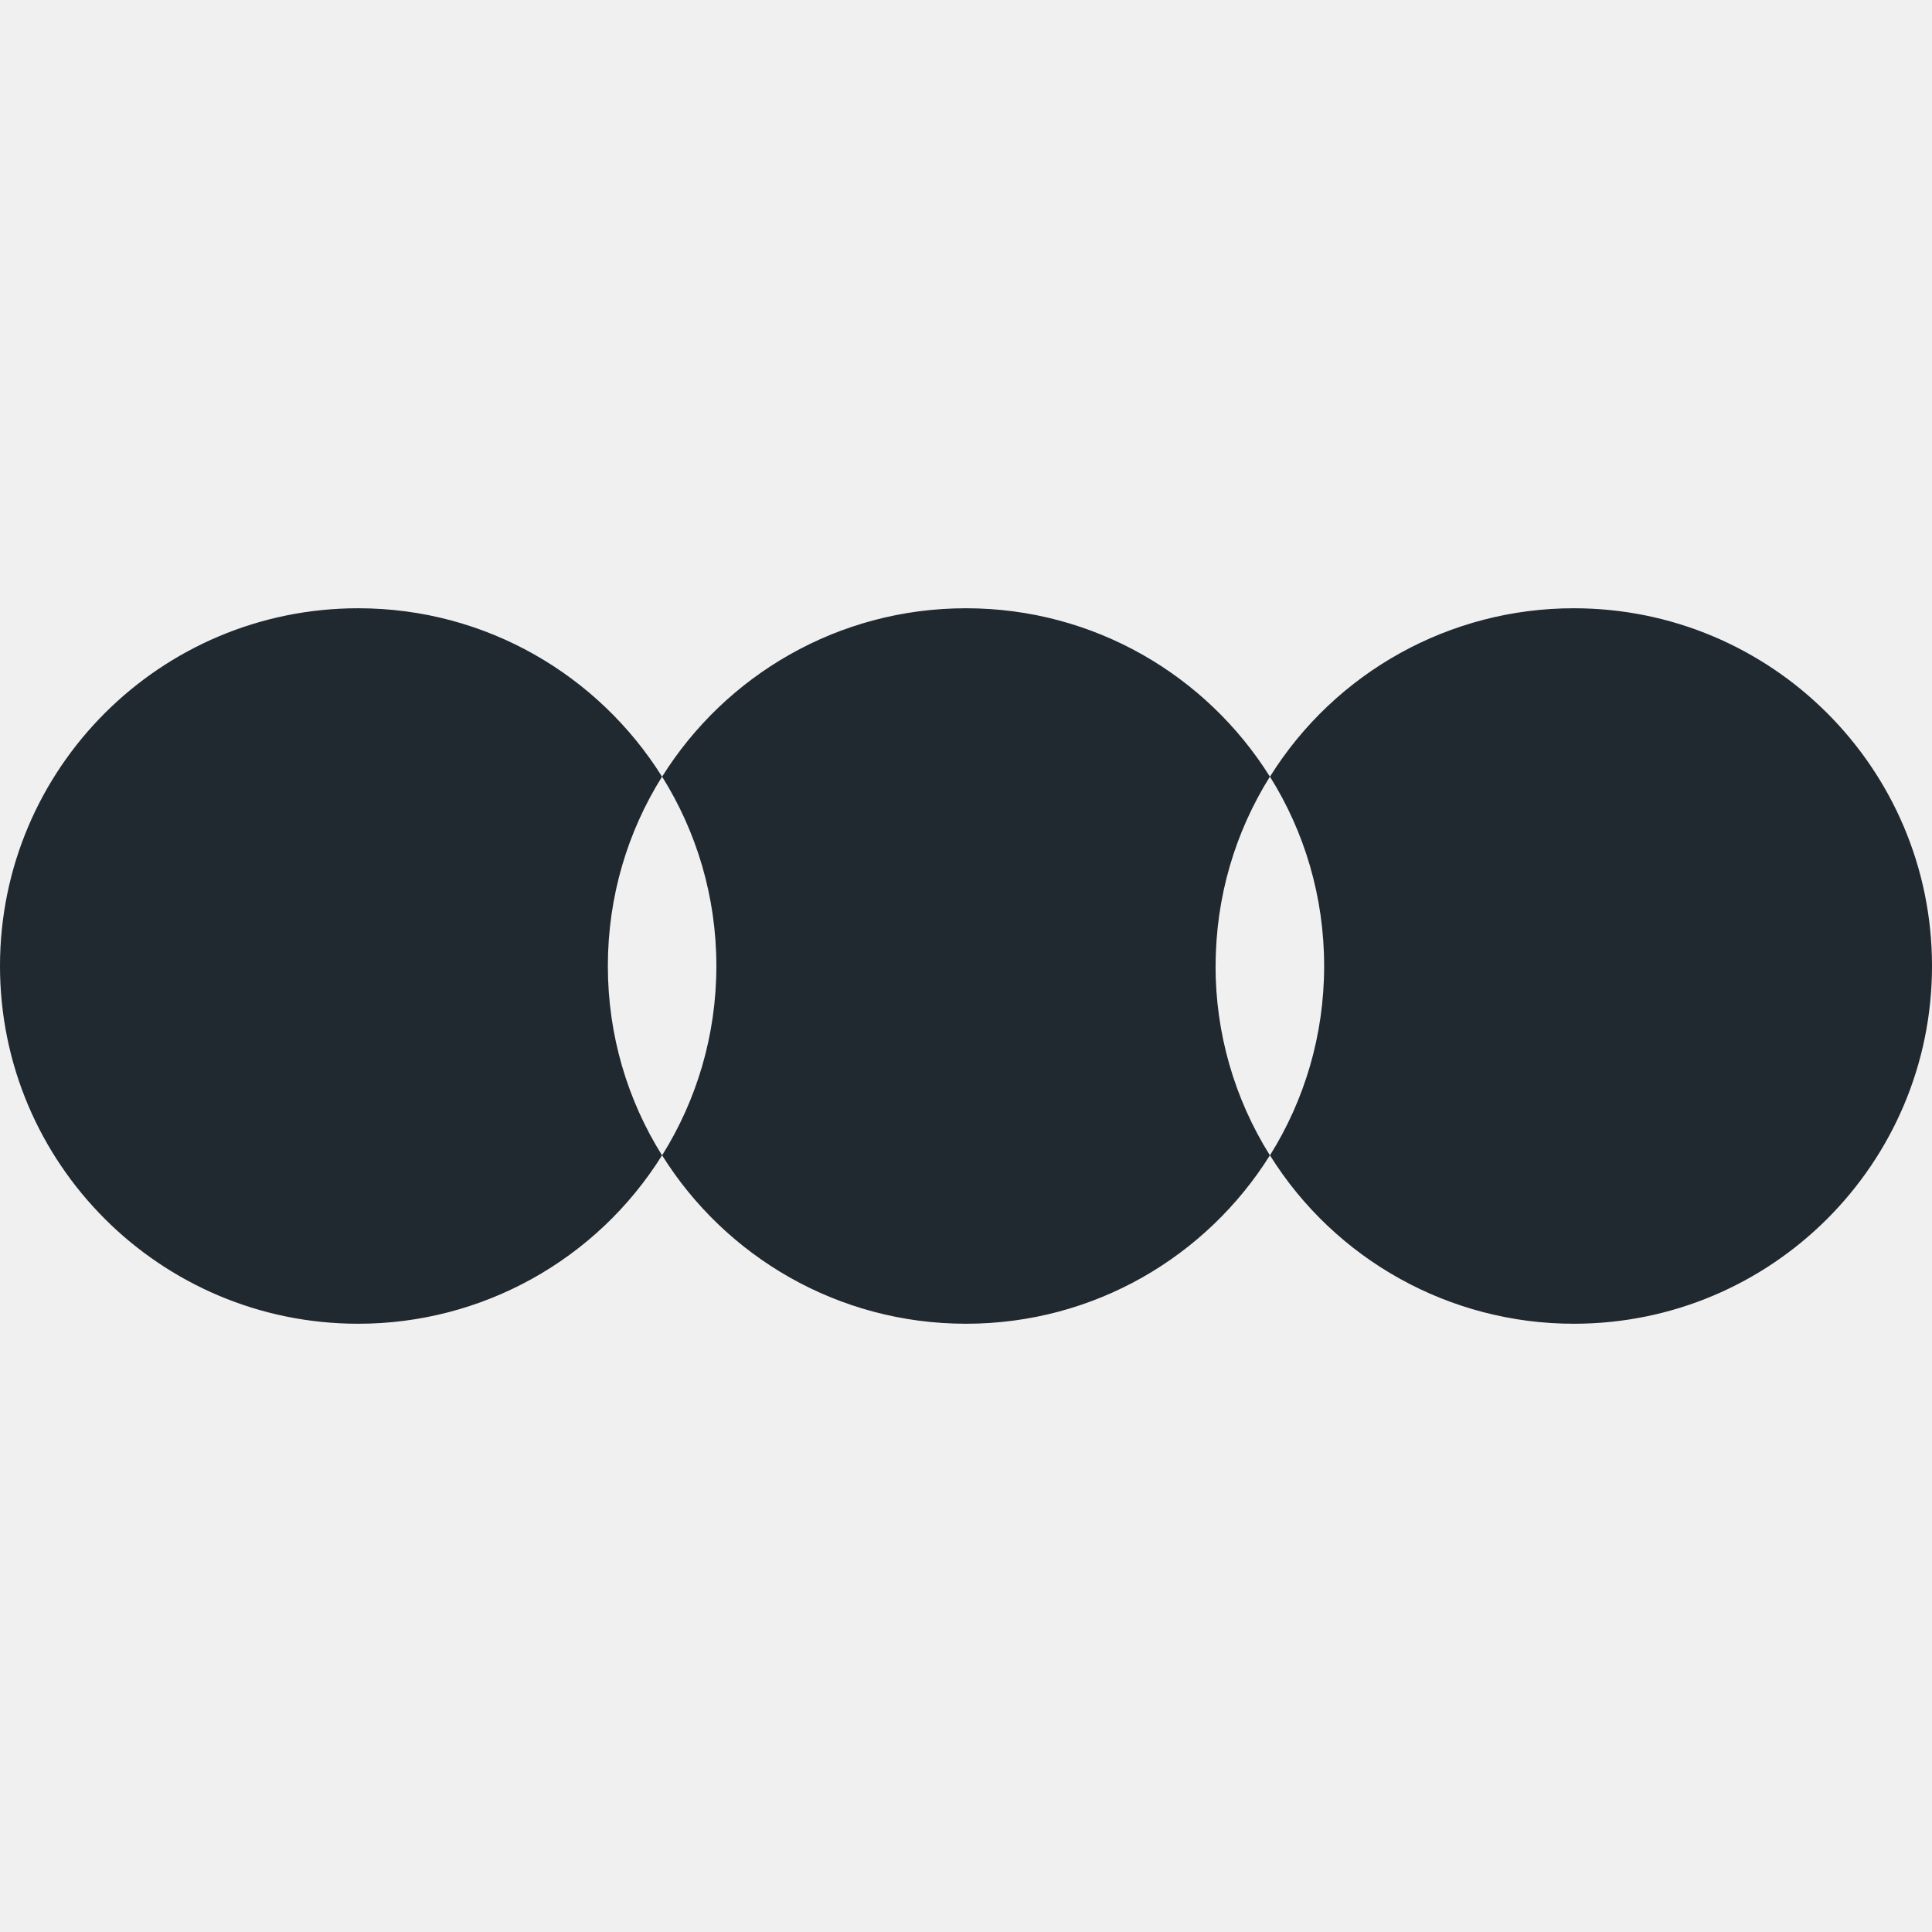
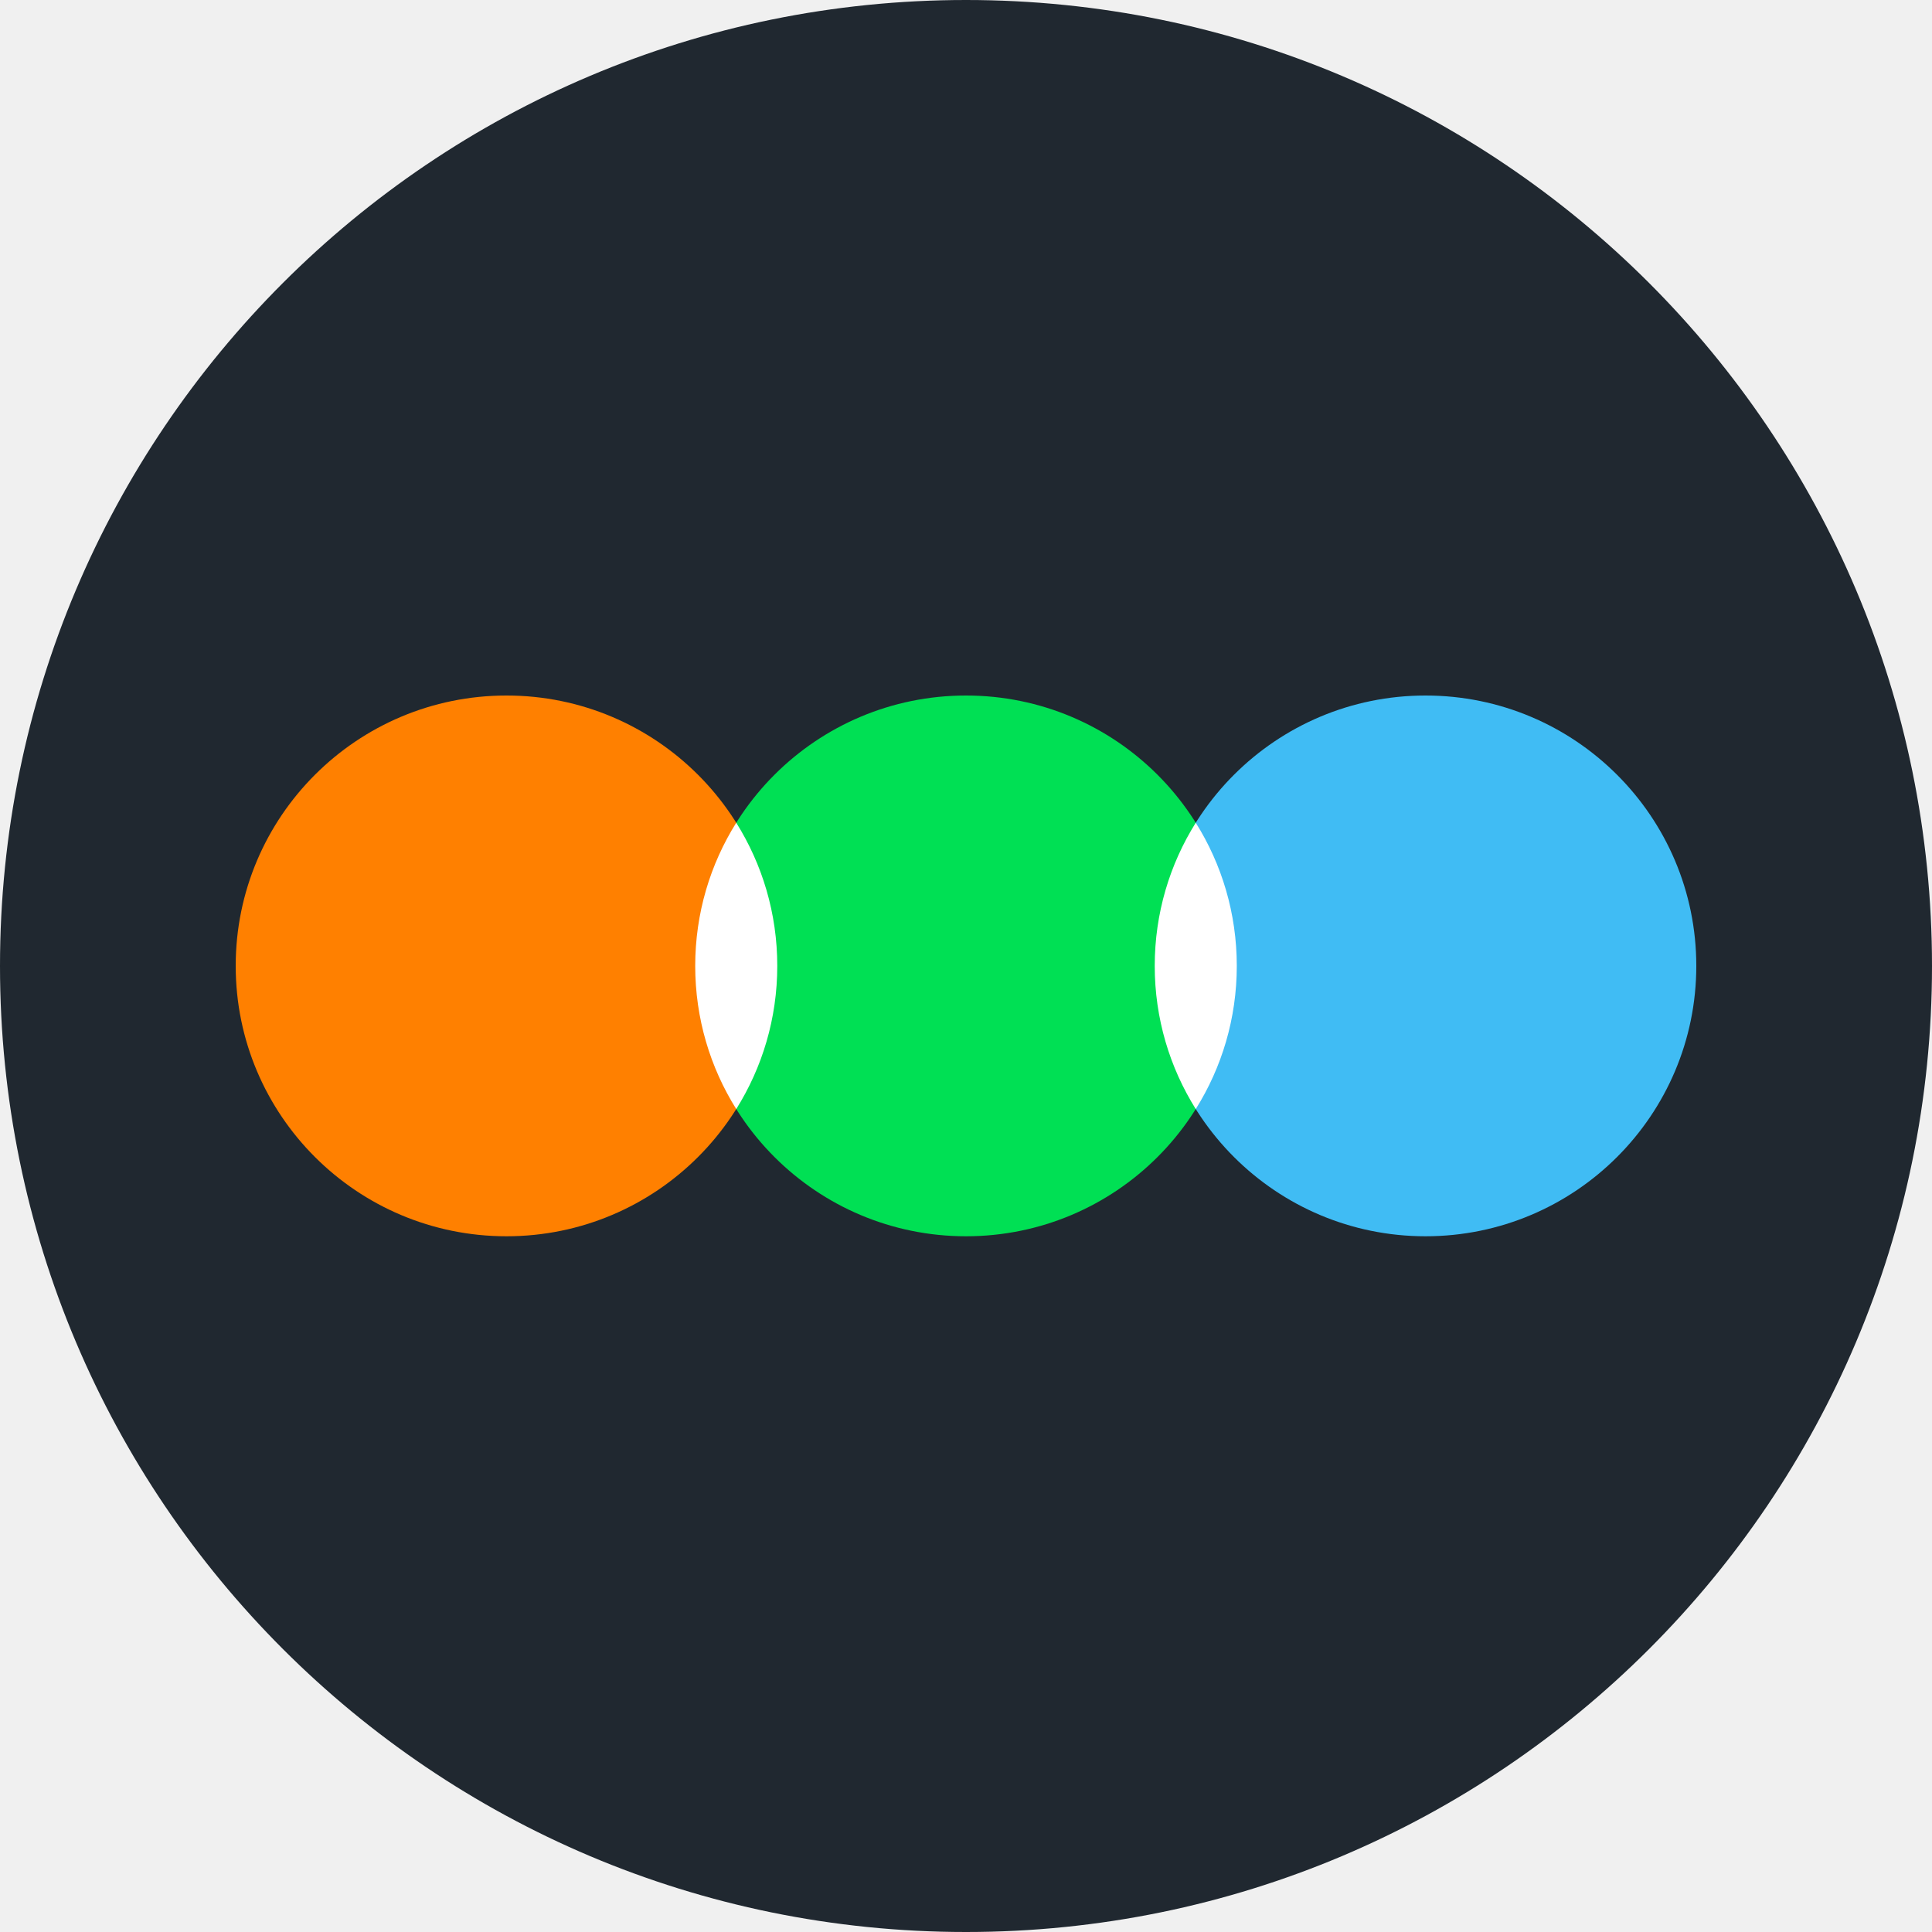
- <svg xmlns="http://www.w3.org/2000/svg" viewBox="0 0 24 24" fill="#202830">
-   <path d="M8.224 14.352a4.447 4.447 0 0 1-3.775 2.092C1.992 16.444 0 14.454 0 12s1.992-4.444 4.45-4.444c1.592 0 2.988.836 3.774 2.092-.427.682-.673 1.488-.673 2.352s.246 1.67.673 2.352zM15.101 12c0-.864.247-1.67.674-2.352-.786-1.256-2.183-2.092-3.775-2.092s-2.989.836-3.775 2.092c.427.682.674 1.488.674 2.352s-.247 1.67-.674 2.352c.786 1.256 2.183 2.092 3.775 2.092s2.989-.836 3.775-2.092A4.42 4.42 0 0 1 15.1 12zm4.45-4.444a4.447 4.447 0 0 0-3.775 2.092c.427.682.673 1.488.673 2.352s-.246 1.67-.673 2.352a4.447 4.447 0 0 0 3.775 2.092C22.008 16.444 24 14.454 24 12s-1.992-4.444-4.45-4.444z" />
+ <svg xmlns="http://www.w3.org/2000/svg" xmlns:xlink="http://www.w3.org/1999/xlink" width="500px" height="500px" viewBox="0 0 500 500" version="1.1">
+   <defs>
+     <rect id="path-1" x="0" y="0" width="129.847" height="141.389" />
+     <rect id="path-3" x="0" y="0" width="129.847" height="141.389" />
+   </defs>
+   <g id="letterboxd-decal-dots-pos-rgb" stroke="none" stroke-width="1" fill="none" fill-rule="evenodd">
+     <circle id="Circle" fill="#202830" cx="250" cy="250" r="250" />
+     <g id="dots-neg" transform="translate(61, 180)">
+       <g id="Dots">
+         <ellipse id="Green" fill="#00E054" cx="189" cy="69.973" rx="70.079" ry="69.973" />
+         <g id="Blue" transform="translate(248.1527, 0)">
+           <mask id="mask-2" fill="white">
+             <use xlink:href="#path-1" />
+           </mask>
+           <g id="Mask" />
+           <ellipse fill="#40BCF4" mask="url(#mask-2)" cx="59.769" cy="69.973" rx="70.079" ry="69.973" />
+         </g>
+         <g id="Orange">
+           <mask id="mask-4" fill="white">
+             <use xlink:href="#path-3" />
+           </mask>
+           <g id="Mask" />
+           <ellipse fill="#FF8000" mask="url(#mask-4)" cx="70.079" cy="69.973" rx="70.079" ry="69.973" />
+         </g>
+         <path d="M129.539,107.022 C122.81,96.278 118.921,83.579 118.921,69.973 C118.921,56.367 122.81,43.668 129.539,32.924 C136.268,43.668 140.157,56.367 140.157,69.973 C140.157,83.579 136.268,96.278 129.539,107.022 Z" id="Overlap" fill="#FFFFFF" />
+         <path d="M248.461,32.924 C255.19,43.668 259.079,56.367 259.079,69.973 C259.079,83.579 255.19,96.278 248.461,107.022 C241.732,96.278 237.843,83.579 237.843,69.973 C237.843,56.367 241.732,43.668 248.461,32.924 Z" id="Overlap" fill="#FFFFFF" />
+       </g>
+     </g>
+   </g>
</svg>
